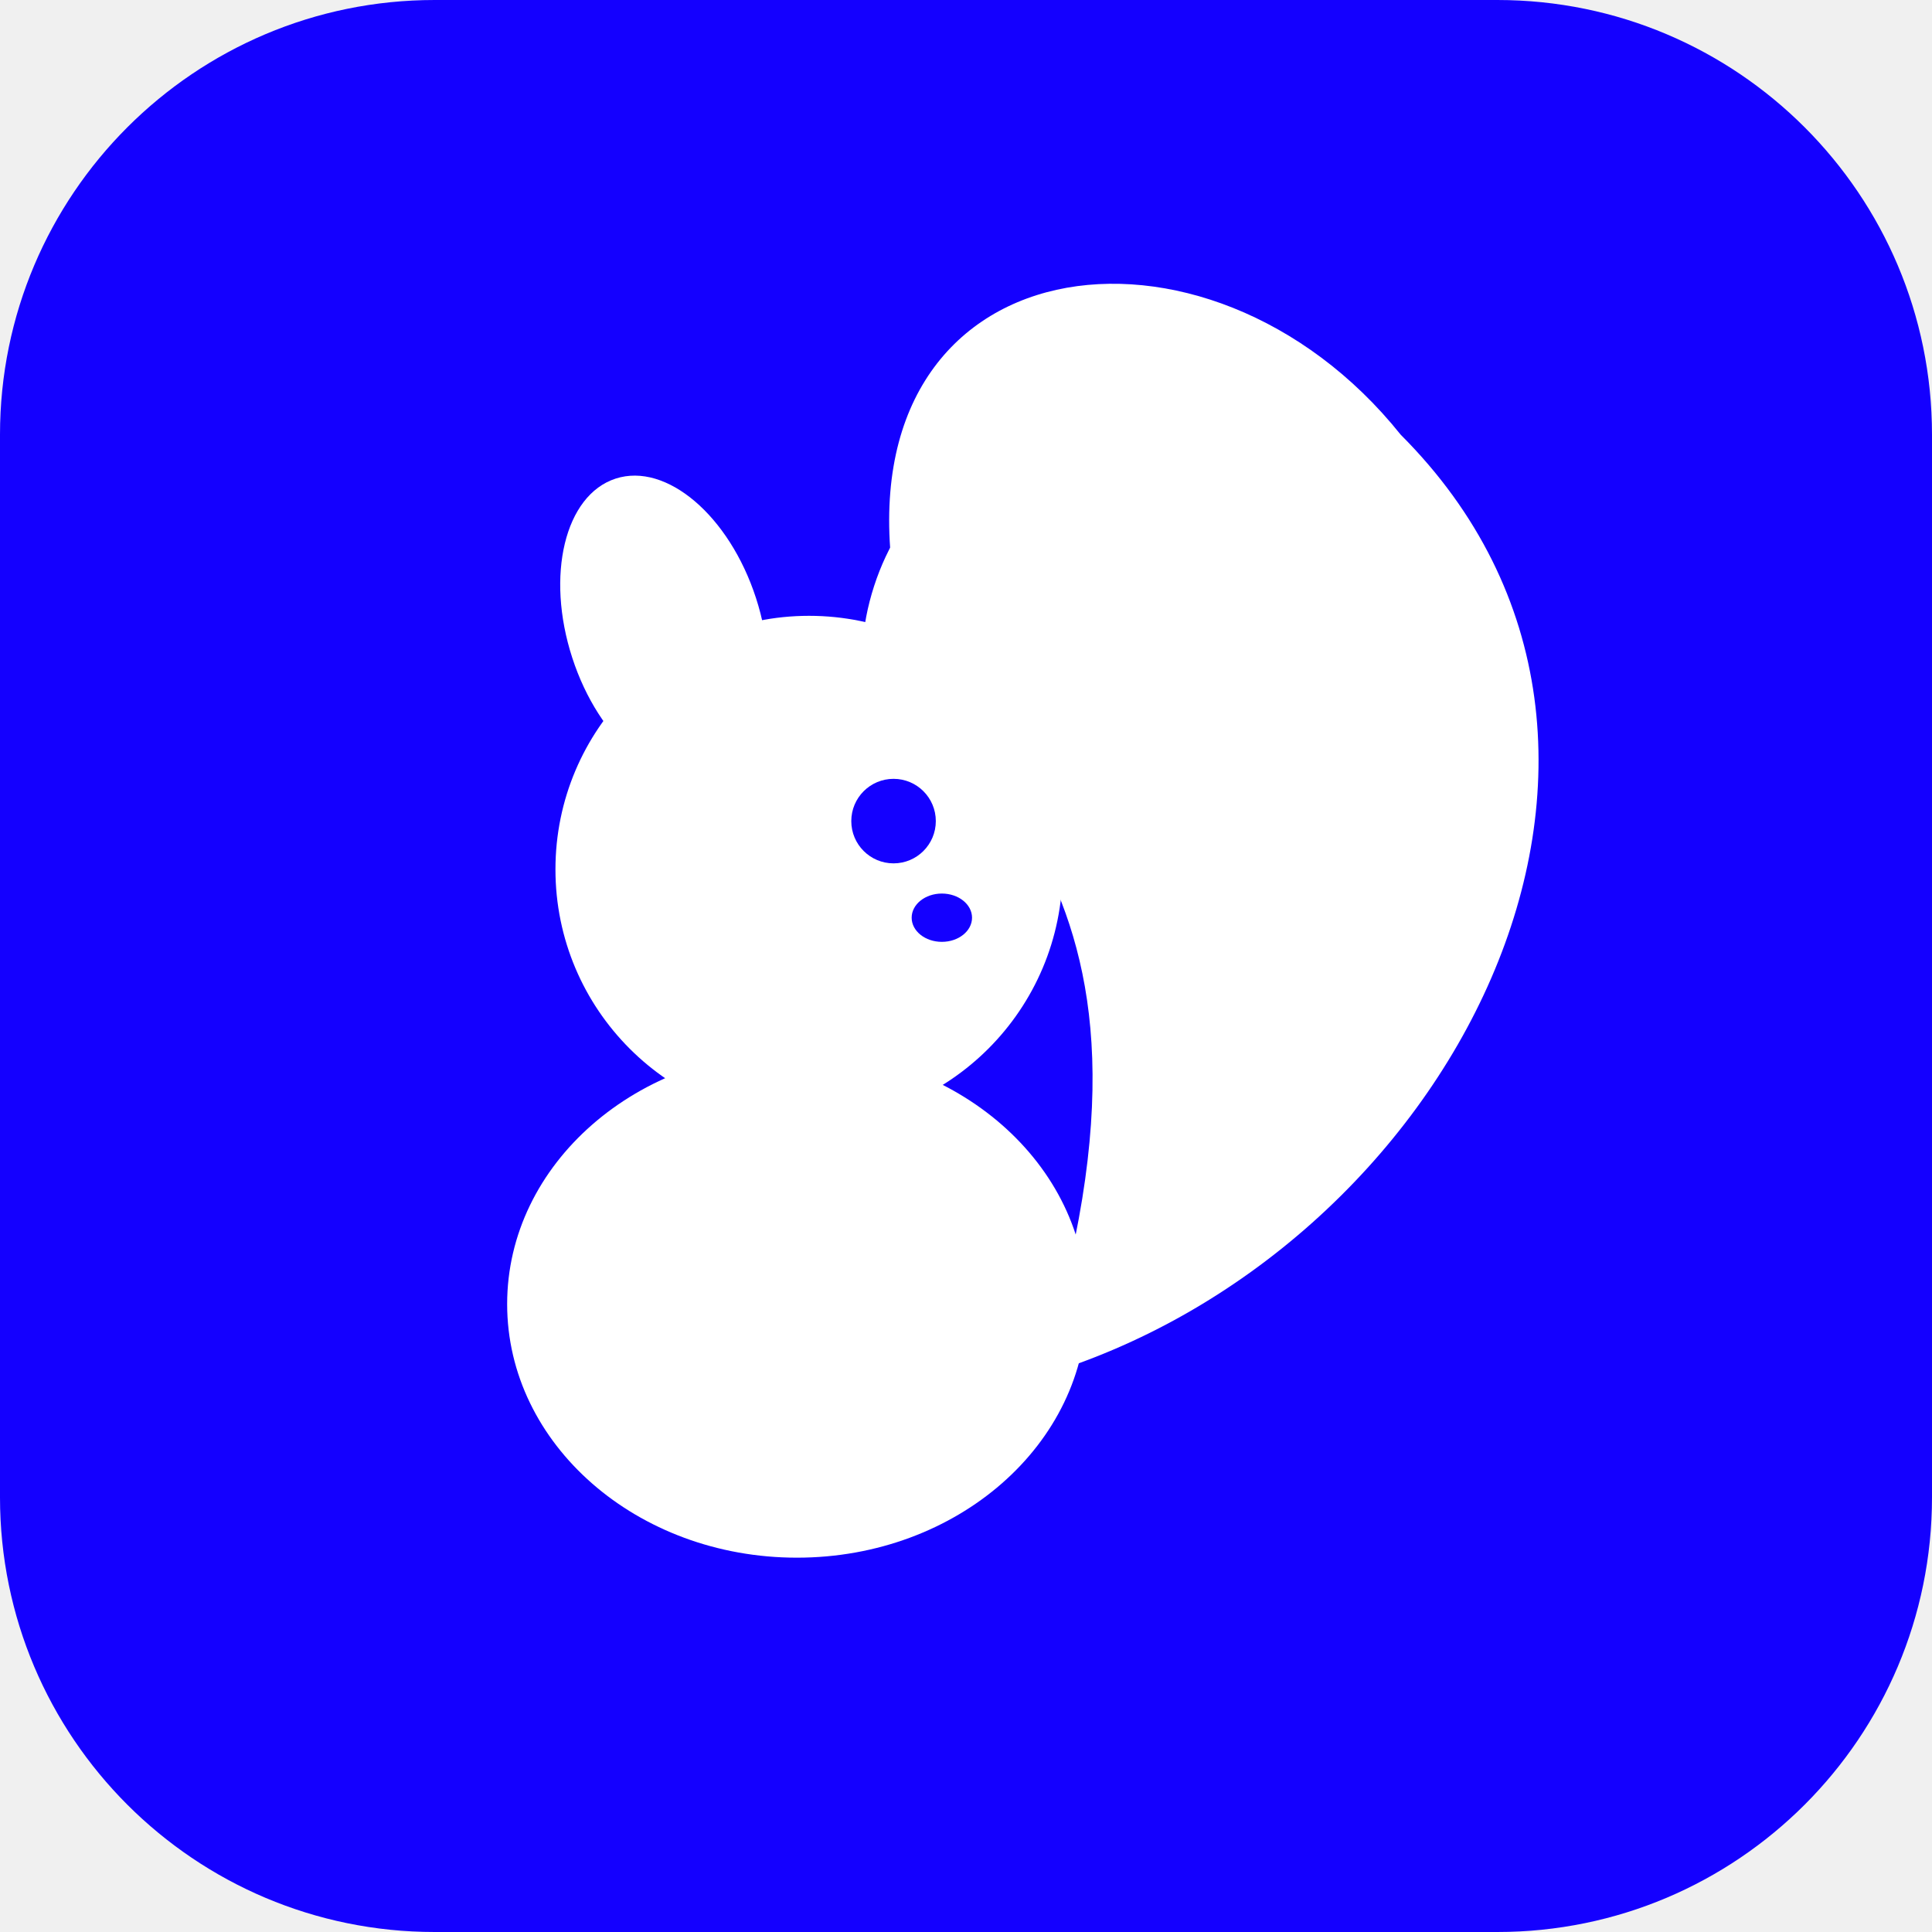
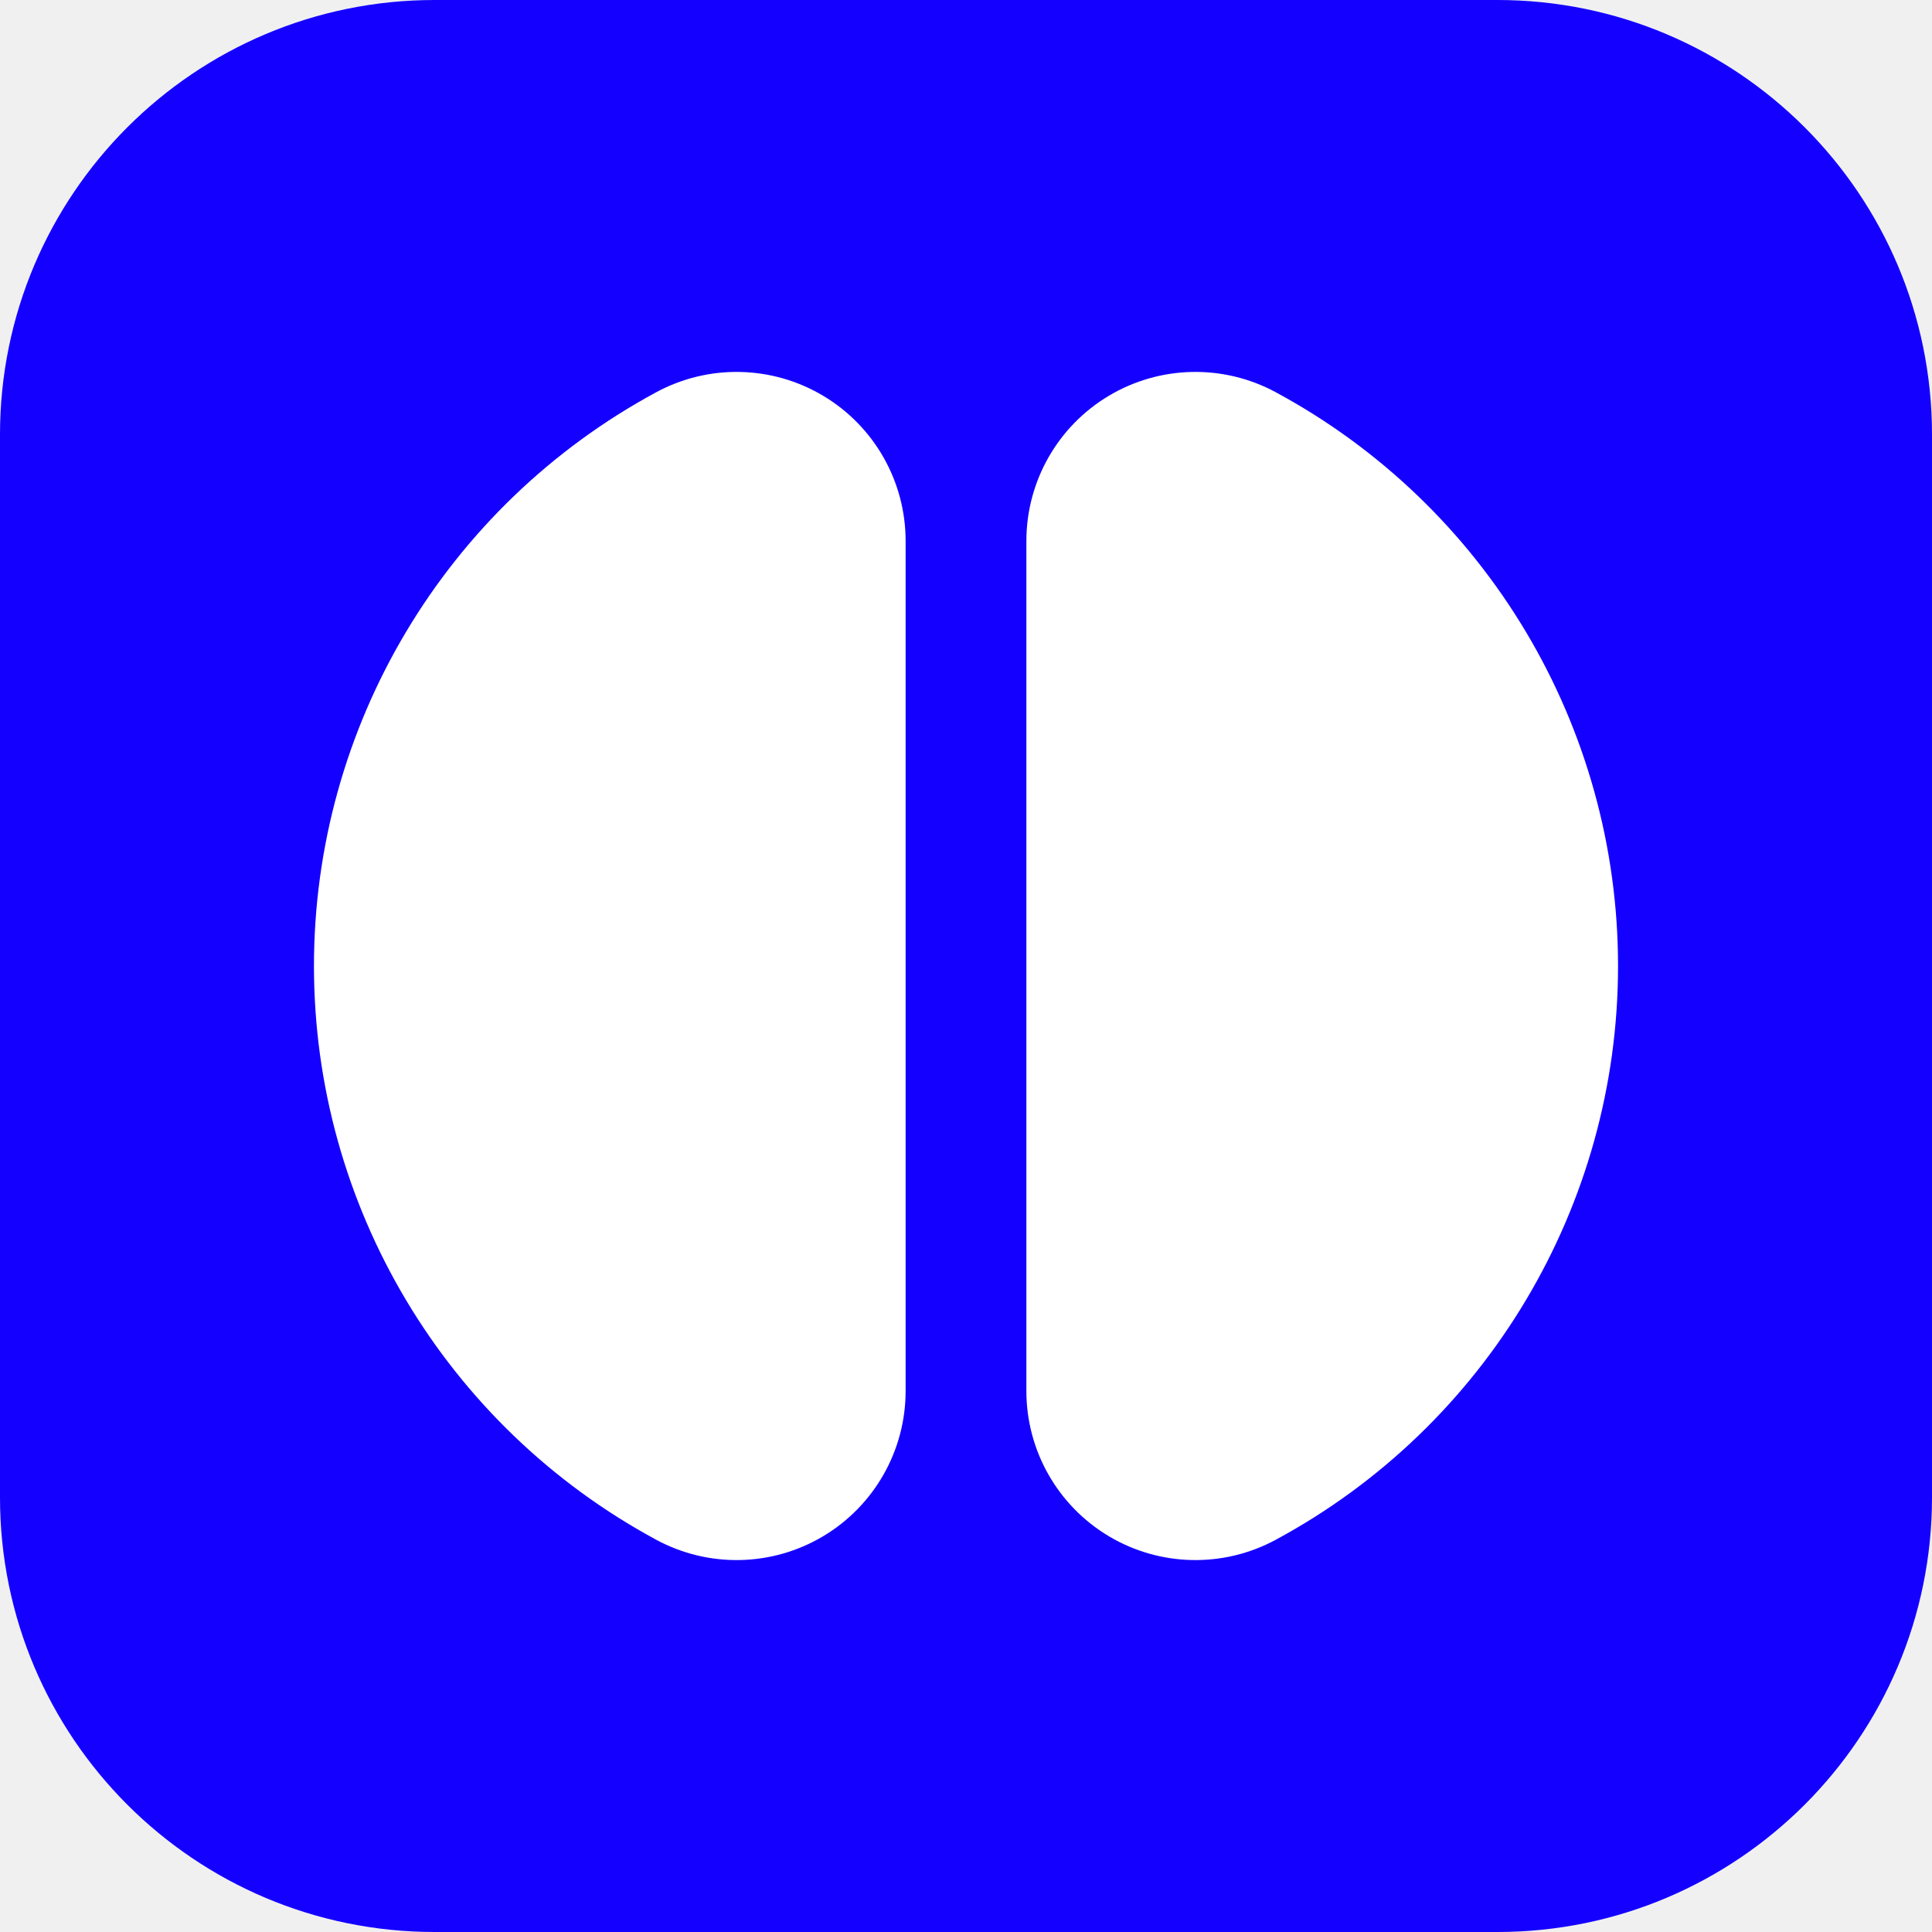
<svg xmlns="http://www.w3.org/2000/svg" viewBox="0 0 160 160">
  <rect width="160" height="160" rx="36" fill="#1400FF" />
-   <path d="M86,114 C120,104 142,62 116,36 C100,16 70,20 74,48 C77,66 100,70 86,114Z" fill="white" />
-   <ellipse cx="66" cy="108" rx="24" ry="21" fill="white" />
-   <circle cx="67" cy="72" r="21" fill="white" />
-   <ellipse cx="55" cy="52" rx="8" ry="13" fill="white" transform="rotate(-18,55,52)" />
-   <ellipse cx="80" cy="51" rx="8" ry="13" fill="white" transform="rotate(18,80,51)" />
-   <circle cx="74" cy="68" r="3.5" fill="#1400FF" />
-   <ellipse cx="78" cy="76" rx="2.5" ry="2" fill="#1400FF" />
+   <path fill="white" d="M54.350,32.481 A54,54 0 0 0 54.350,127.519 A14,14 0 0 0 75,115.199 L75,44.801 A14,14 0 0 0 54.350,32.481Z" />
+   <path fill="white" d="M105.650,32.481 A14,14 0 0 0 85,44.801 L85,115.199 A14,14 0 0 0 105.650,127.519 A54,54 0 0 0 105.650,32.481Z" />
</svg>
